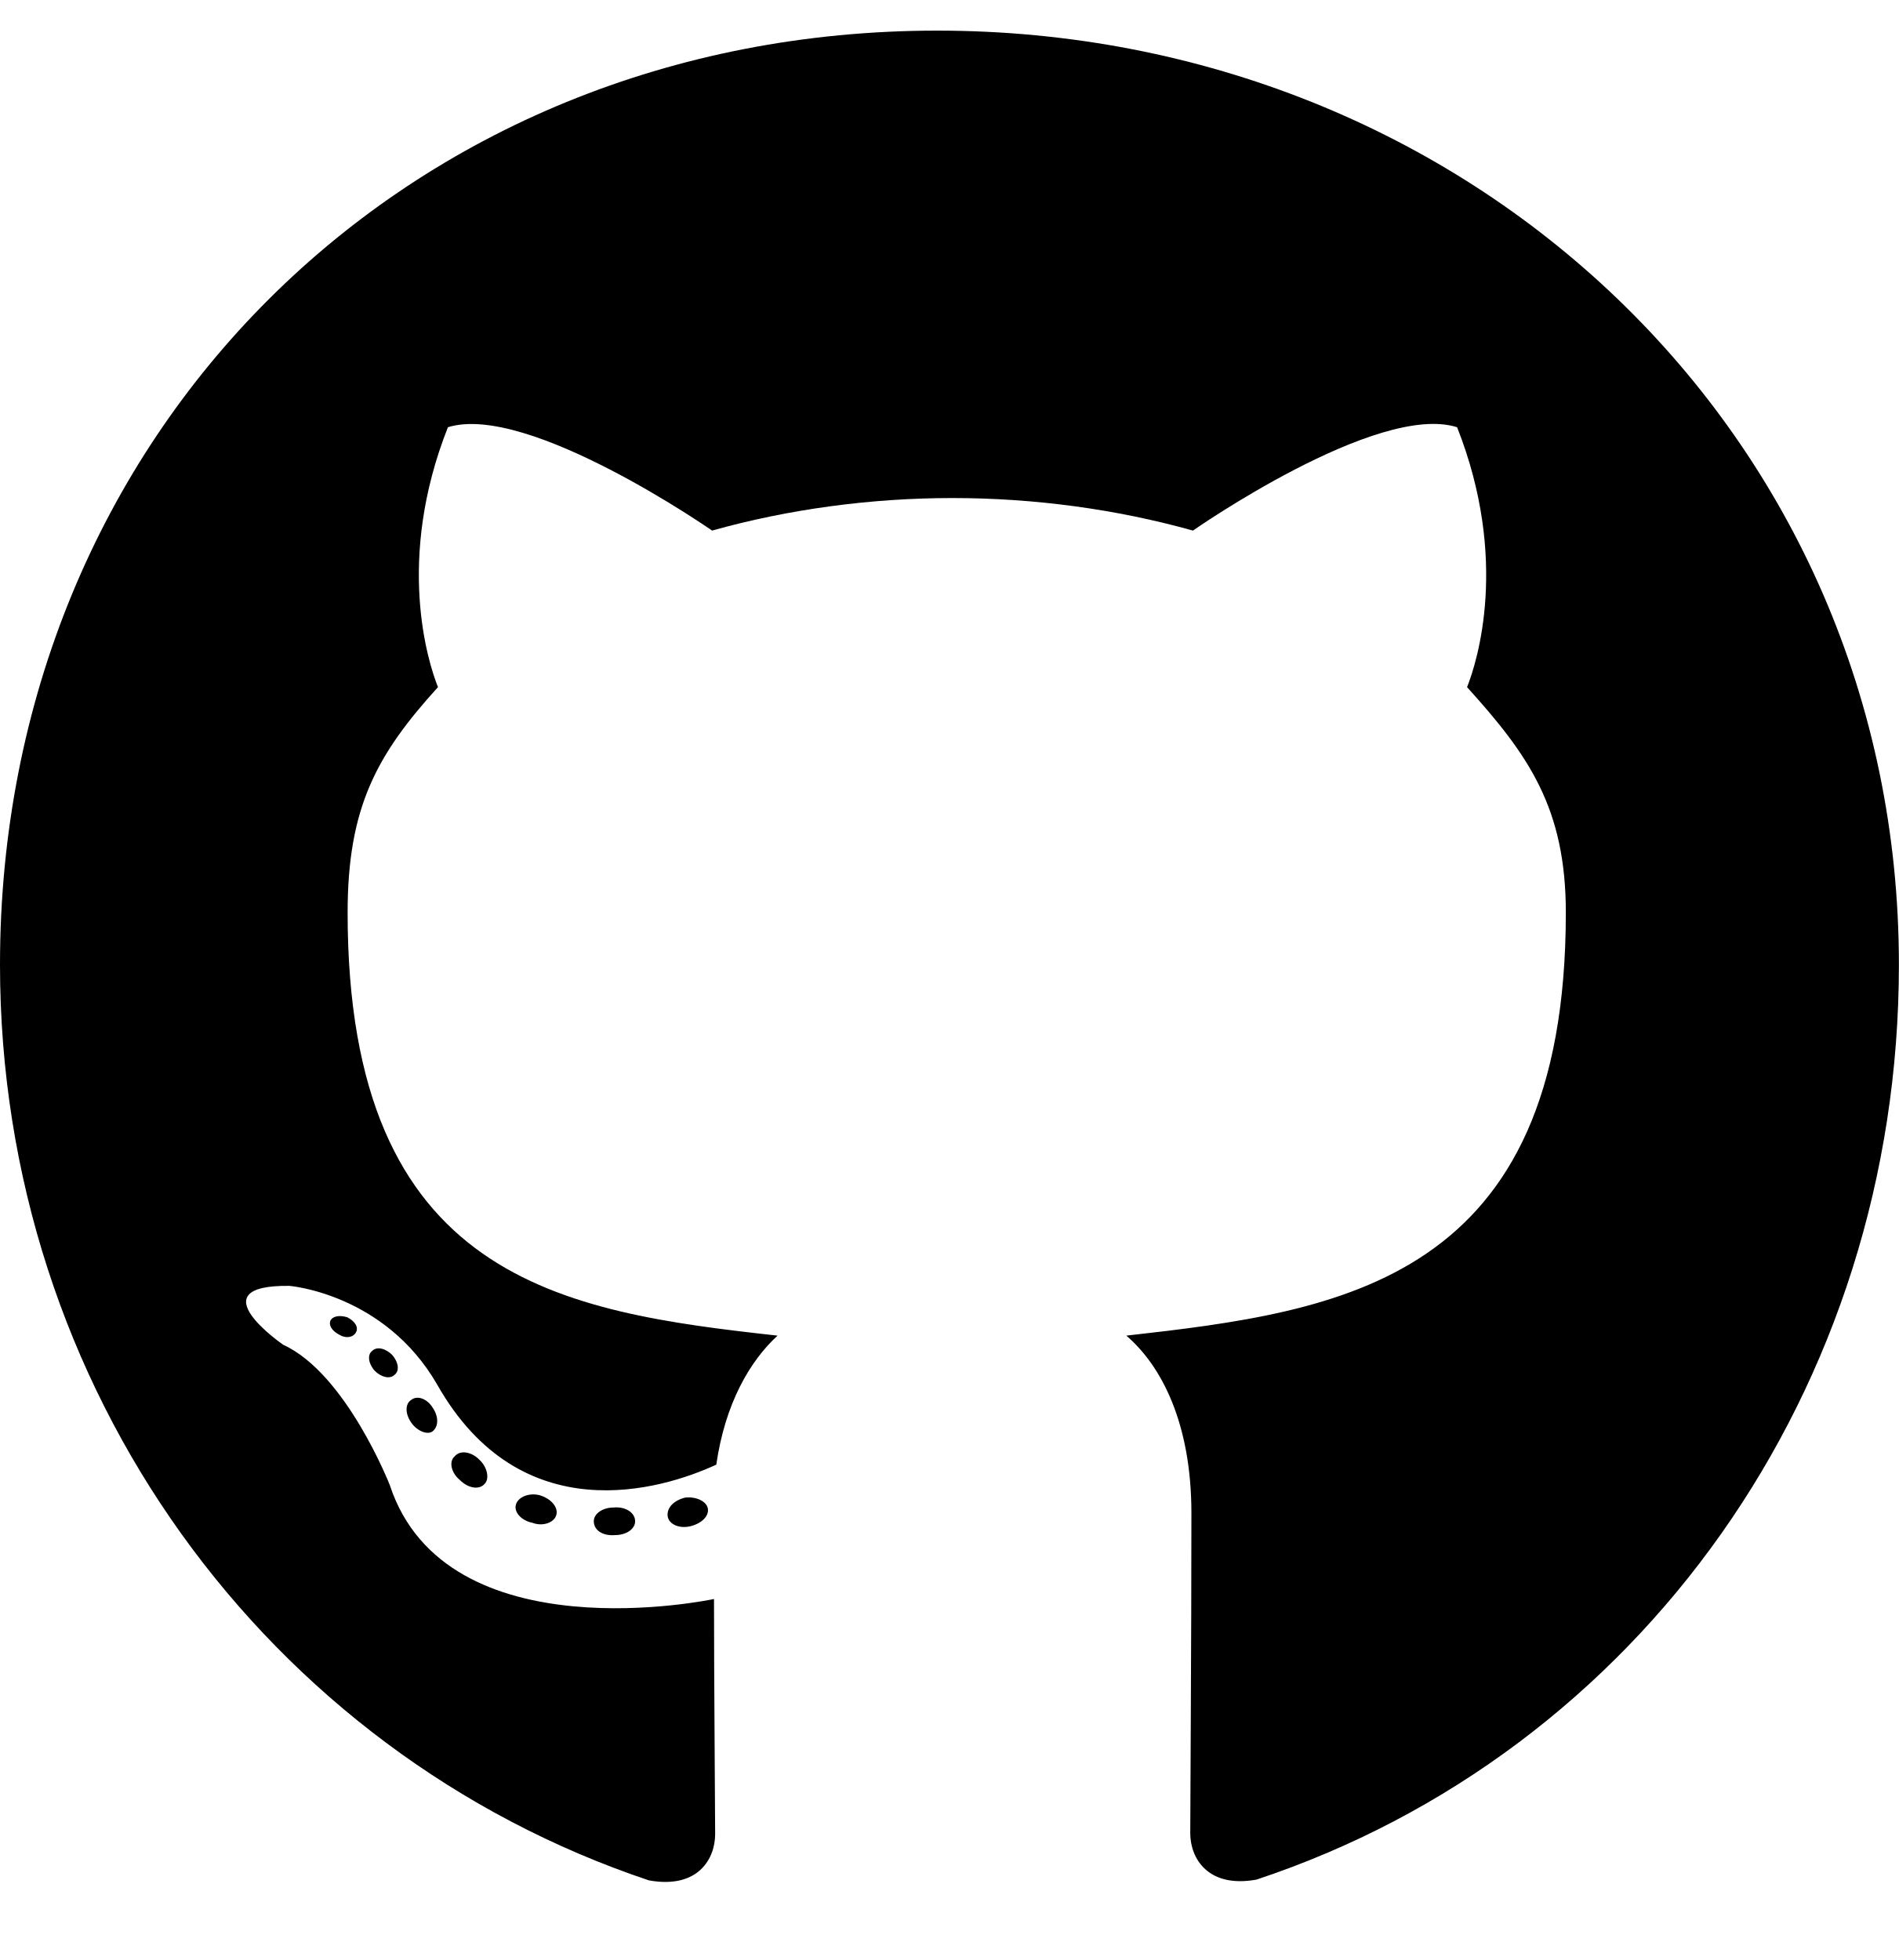
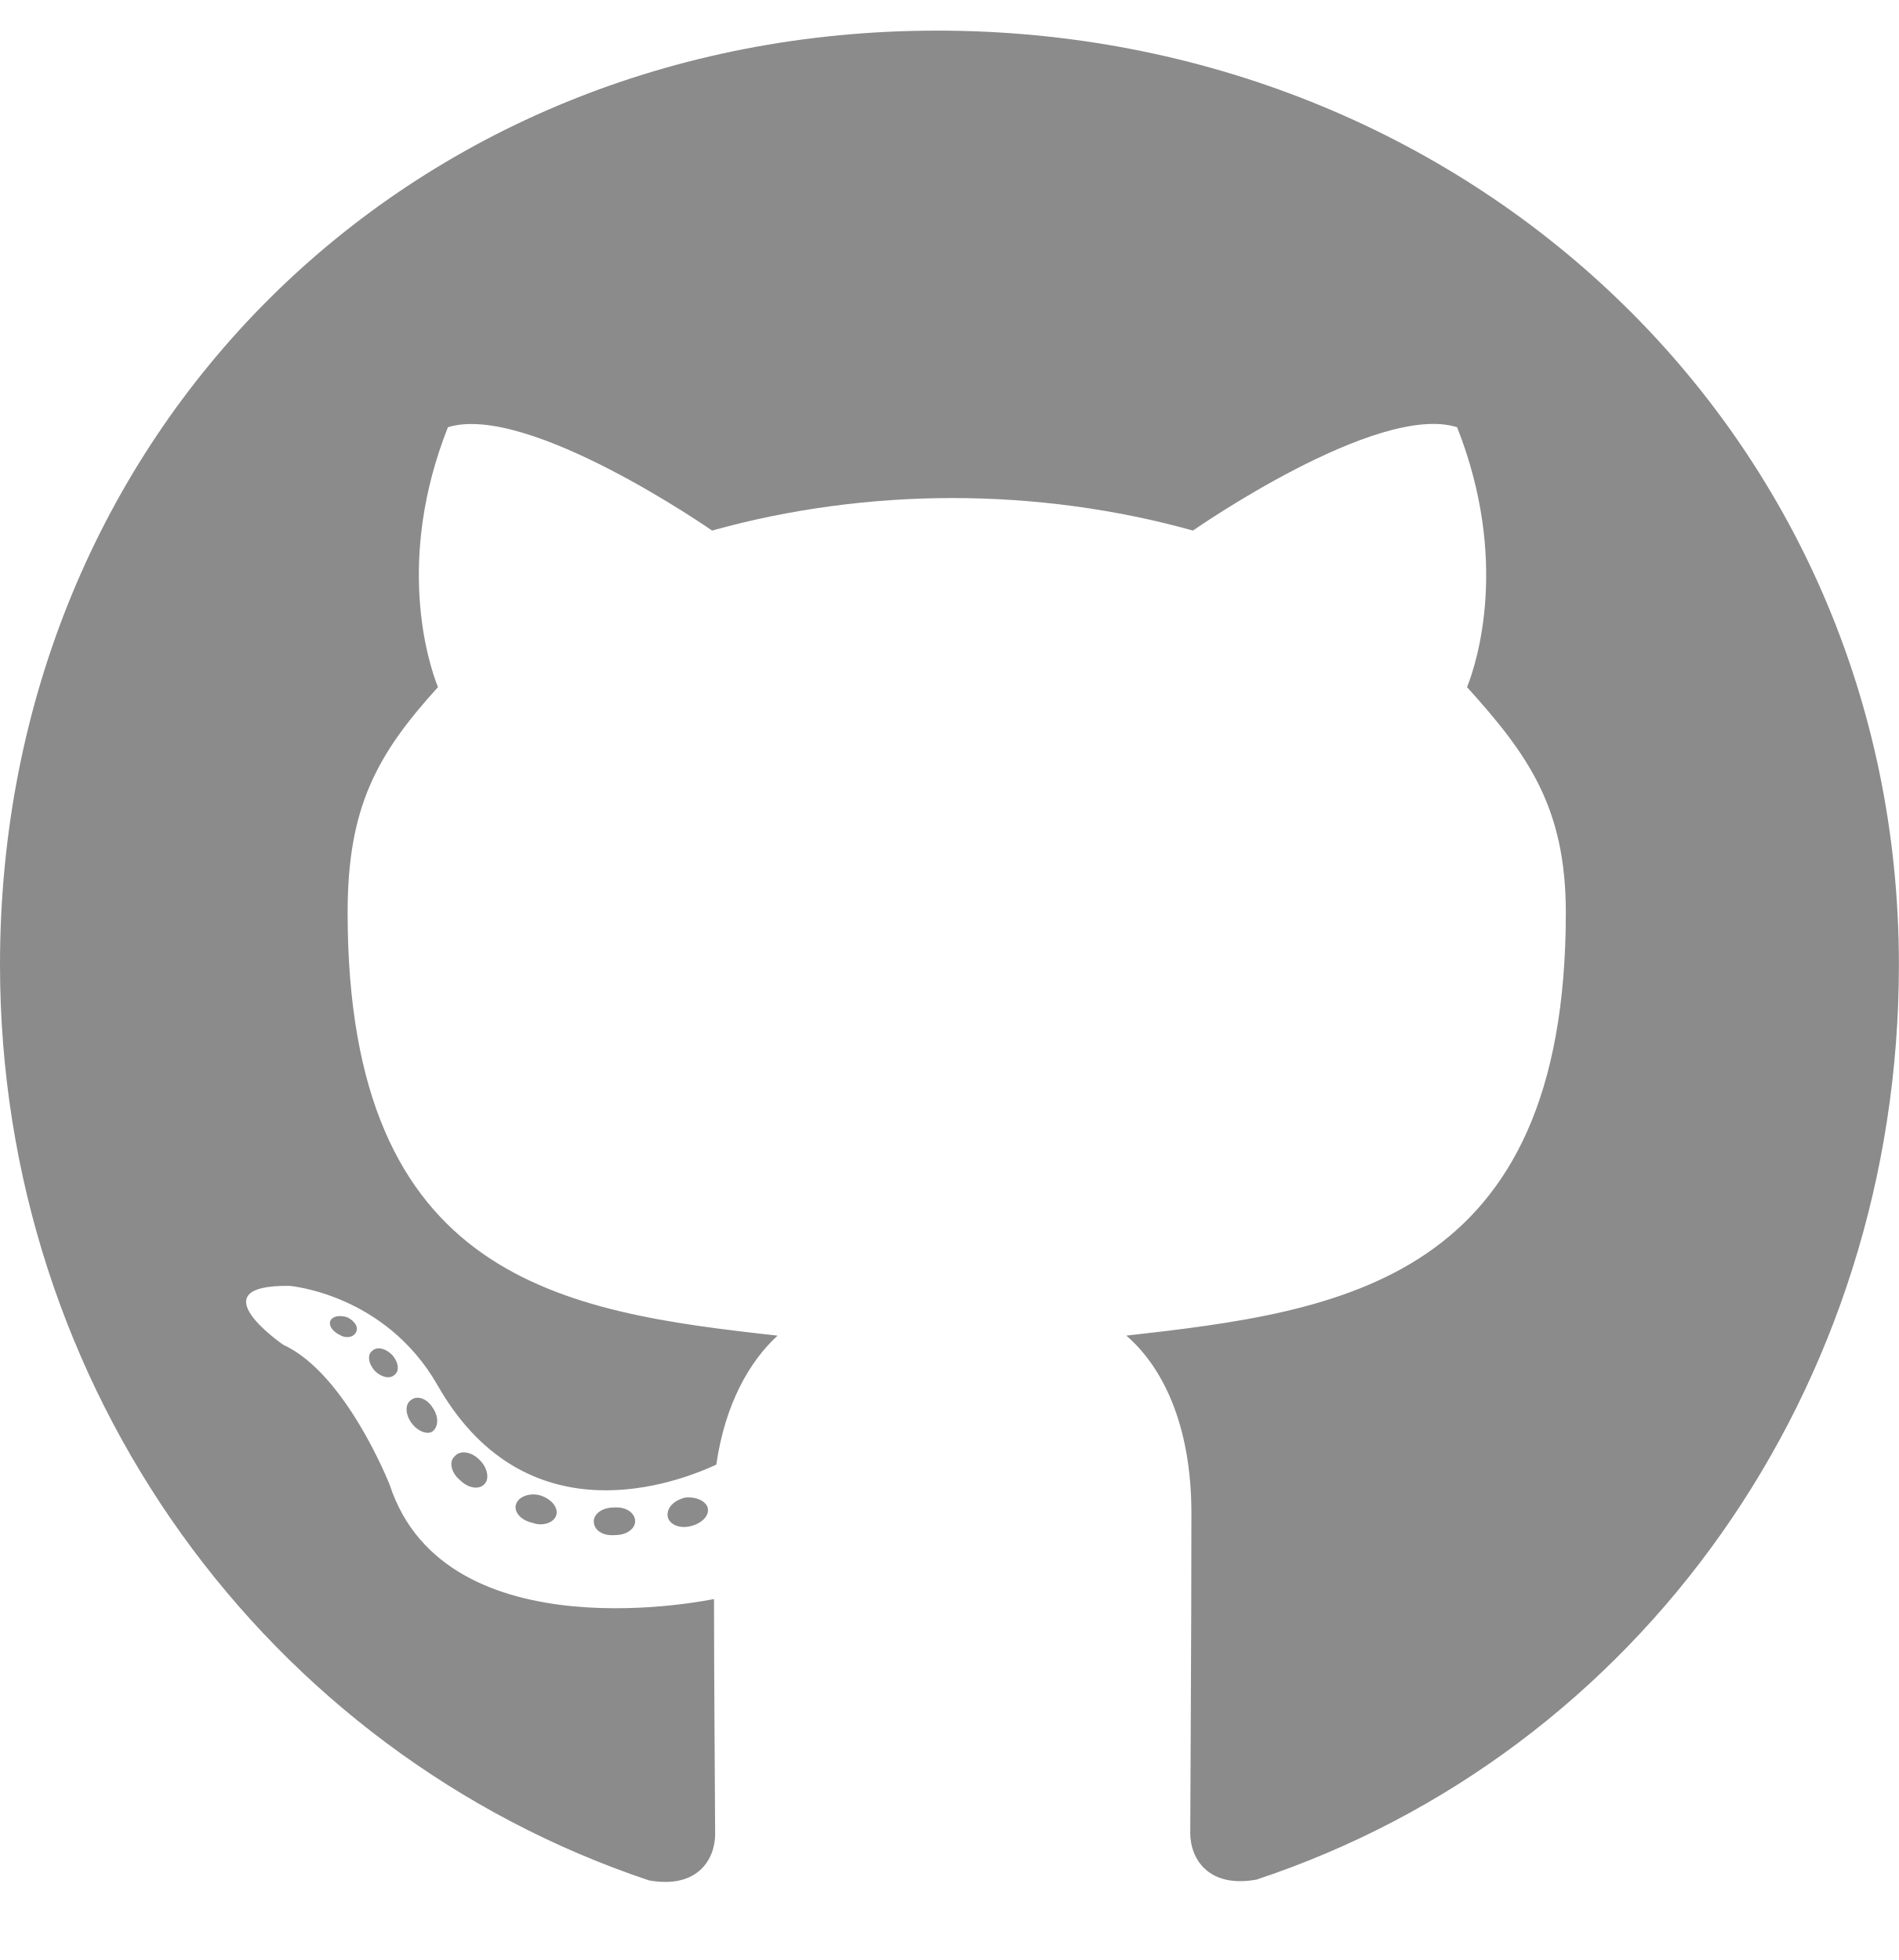
<svg xmlns="http://www.w3.org/2000/svg" aria-hidden="true" focusable="false" data-prefix="fab" data-icon="github" class="svg-inline--fa fa-github fa-w-16" role="img" viewBox="0 0 496 512">
-   <path fill="currentColor" d="M165.9 397.4c0 2-2.3 3.6-5.2 3.6-3.3.3-5.6-1.3-5.6-3.6 0-2 2.3-3.6 5.2-3.6 3-.3 5.6 1.3 5.6 3.6zm-31.1-4.5c-.7 2 1.3 4.3 4.3 4.9 2.6 1 5.6 0 6.2-2s-1.3-4.3-4.3-5.2c-2.6-.7-5.5.3-6.2 2.3zm44.2-1.7c-2.9.7-4.9 2.6-4.6 4.9.3 2 2.9 3.3 5.9 2.6 2.9-.7 4.9-2.6 4.6-4.6-.3-1.9-3-3.2-5.9-2.9zM244.8 8C106.1 8 0 113.3 0 252c0 110.9 69.8 205.8 169.5 239.2 12.8 2.3 17.3-5.6 17.3-12.1 0-6.2-.3-40.4-.3-61.4 0 0-70 15-84.7-29.8 0 0-11.4-29.1-27.8-36.6 0 0-22.9-15.7 1.6-15.4 0 0 24.9 2 38.6 25.8 21.9 38.6 58.6 27.5 72.9 20.9 2.3-16 8.8-27.1 16-33.7-55.9-6.2-112.3-14.3-112.3-110.5 0-27.5 7.6-41.3 23.6-58.9-2.6-6.5-11.1-33.3 2.6-67.9 20.9-6.5 69 27 69 27 20-5.6 41.5-8.5 62.8-8.5s42.8 2.9 62.8 8.5c0 0 48.1-33.6 69-27 13.7 34.7 5.2 61.4 2.6 67.9 16 17.7 25.8 31.5 25.8 58.9 0 96.5-58.9 104.2-114.8 110.5 9.2 7.9 17 22.9 17 46.4 0 33.7-.3 75.4-.3 83.6 0 6.5 4.6 14.4 17.3 12.1C428.2 457.8 496 362.9 496 252 496 113.3 383.5 8 244.8 8zM97.2 352.9c-1.3 1-1 3.3.7 5.2 1.6 1.6 3.9 2.3 5.2 1 1.3-1 1-3.3-.7-5.2-1.6-1.6-3.9-2.3-5.2-1zm-10.8-8.1c-.7 1.3.3 2.9 2.3 3.9 1.6 1 3.6.7 4.3-.7.7-1.3-.3-2.9-2.3-3.9-2-.6-3.6-.3-4.3.7zm32.4 35.6c-1.6 1.3-1 4.3 1.3 6.2 2.3 2.3 5.2 2.6 6.5 1 1.3-1.3.7-4.3-1.3-6.2-2.2-2.3-5.2-2.6-6.5-1zm-11.4-14.7c-1.6 1-1.6 3.6 0 5.9 1.6 2.3 4.3 3.3 5.6 2.3 1.6-1.3 1.6-3.9 0-6.2-1.4-2.3-4-3.3-5.6-2z" />
+   <path fill="#8b8b8b" d="M165.9 397.4c0 2-2.3 3.6-5.2 3.6-3.3.3-5.6-1.3-5.6-3.6 0-2 2.3-3.6 5.2-3.6 3-.3 5.6 1.3 5.6 3.6zm-31.1-4.5c-.7 2 1.3 4.3 4.3 4.9 2.6 1 5.6 0 6.2-2s-1.3-4.3-4.3-5.2c-2.6-.7-5.5.3-6.2 2.3zm44.2-1.7c-2.9.7-4.9 2.6-4.6 4.9.3 2 2.9 3.3 5.9 2.6 2.9-.7 4.9-2.6 4.6-4.6-.3-1.9-3-3.2-5.9-2.9zM244.8 8C106.1 8 0 113.3 0 252c0 110.9 69.8 205.8 169.5 239.2 12.8 2.3 17.3-5.6 17.3-12.1 0-6.2-.3-40.4-.3-61.4 0 0-70 15-84.7-29.8 0 0-11.4-29.1-27.8-36.6 0 0-22.9-15.7 1.6-15.4 0 0 24.9 2 38.6 25.8 21.9 38.6 58.6 27.5 72.9 20.9 2.3-16 8.8-27.1 16-33.7-55.9-6.2-112.3-14.3-112.3-110.5 0-27.5 7.6-41.3 23.6-58.9-2.6-6.5-11.1-33.3 2.6-67.9 20.9-6.5 69 27 69 27 20-5.6 41.5-8.5 62.8-8.5s42.8 2.9 62.8 8.5c0 0 48.1-33.6 69-27 13.7 34.7 5.2 61.4 2.6 67.9 16 17.7 25.8 31.5 25.8 58.9 0 96.5-58.9 104.2-114.8 110.5 9.2 7.9 17 22.9 17 46.4 0 33.7-.3 75.4-.3 83.6 0 6.5 4.6 14.4 17.3 12.1C428.2 457.8 496 362.9 496 252 496 113.3 383.5 8 244.8 8zM97.2 352.9c-1.3 1-1 3.3.7 5.2 1.6 1.6 3.9 2.3 5.2 1 1.3-1 1-3.3-.7-5.2-1.6-1.6-3.9-2.3-5.2-1zm-10.8-8.1c-.7 1.3.3 2.9 2.3 3.9 1.6 1 3.6.7 4.3-.7.7-1.3-.3-2.9-2.3-3.9-2-.6-3.6-.3-4.3.7zm32.4 35.6c-1.6 1.3-1 4.3 1.3 6.2 2.3 2.3 5.2 2.6 6.5 1 1.3-1.3.7-4.3-1.3-6.2-2.2-2.3-5.2-2.6-6.5-1zm-11.4-14.7c-1.6 1-1.6 3.6 0 5.9 1.6 2.3 4.3 3.3 5.6 2.3 1.6-1.3 1.6-3.9 0-6.2-1.4-2.3-4-3.3-5.6-2z" />
</svg>
